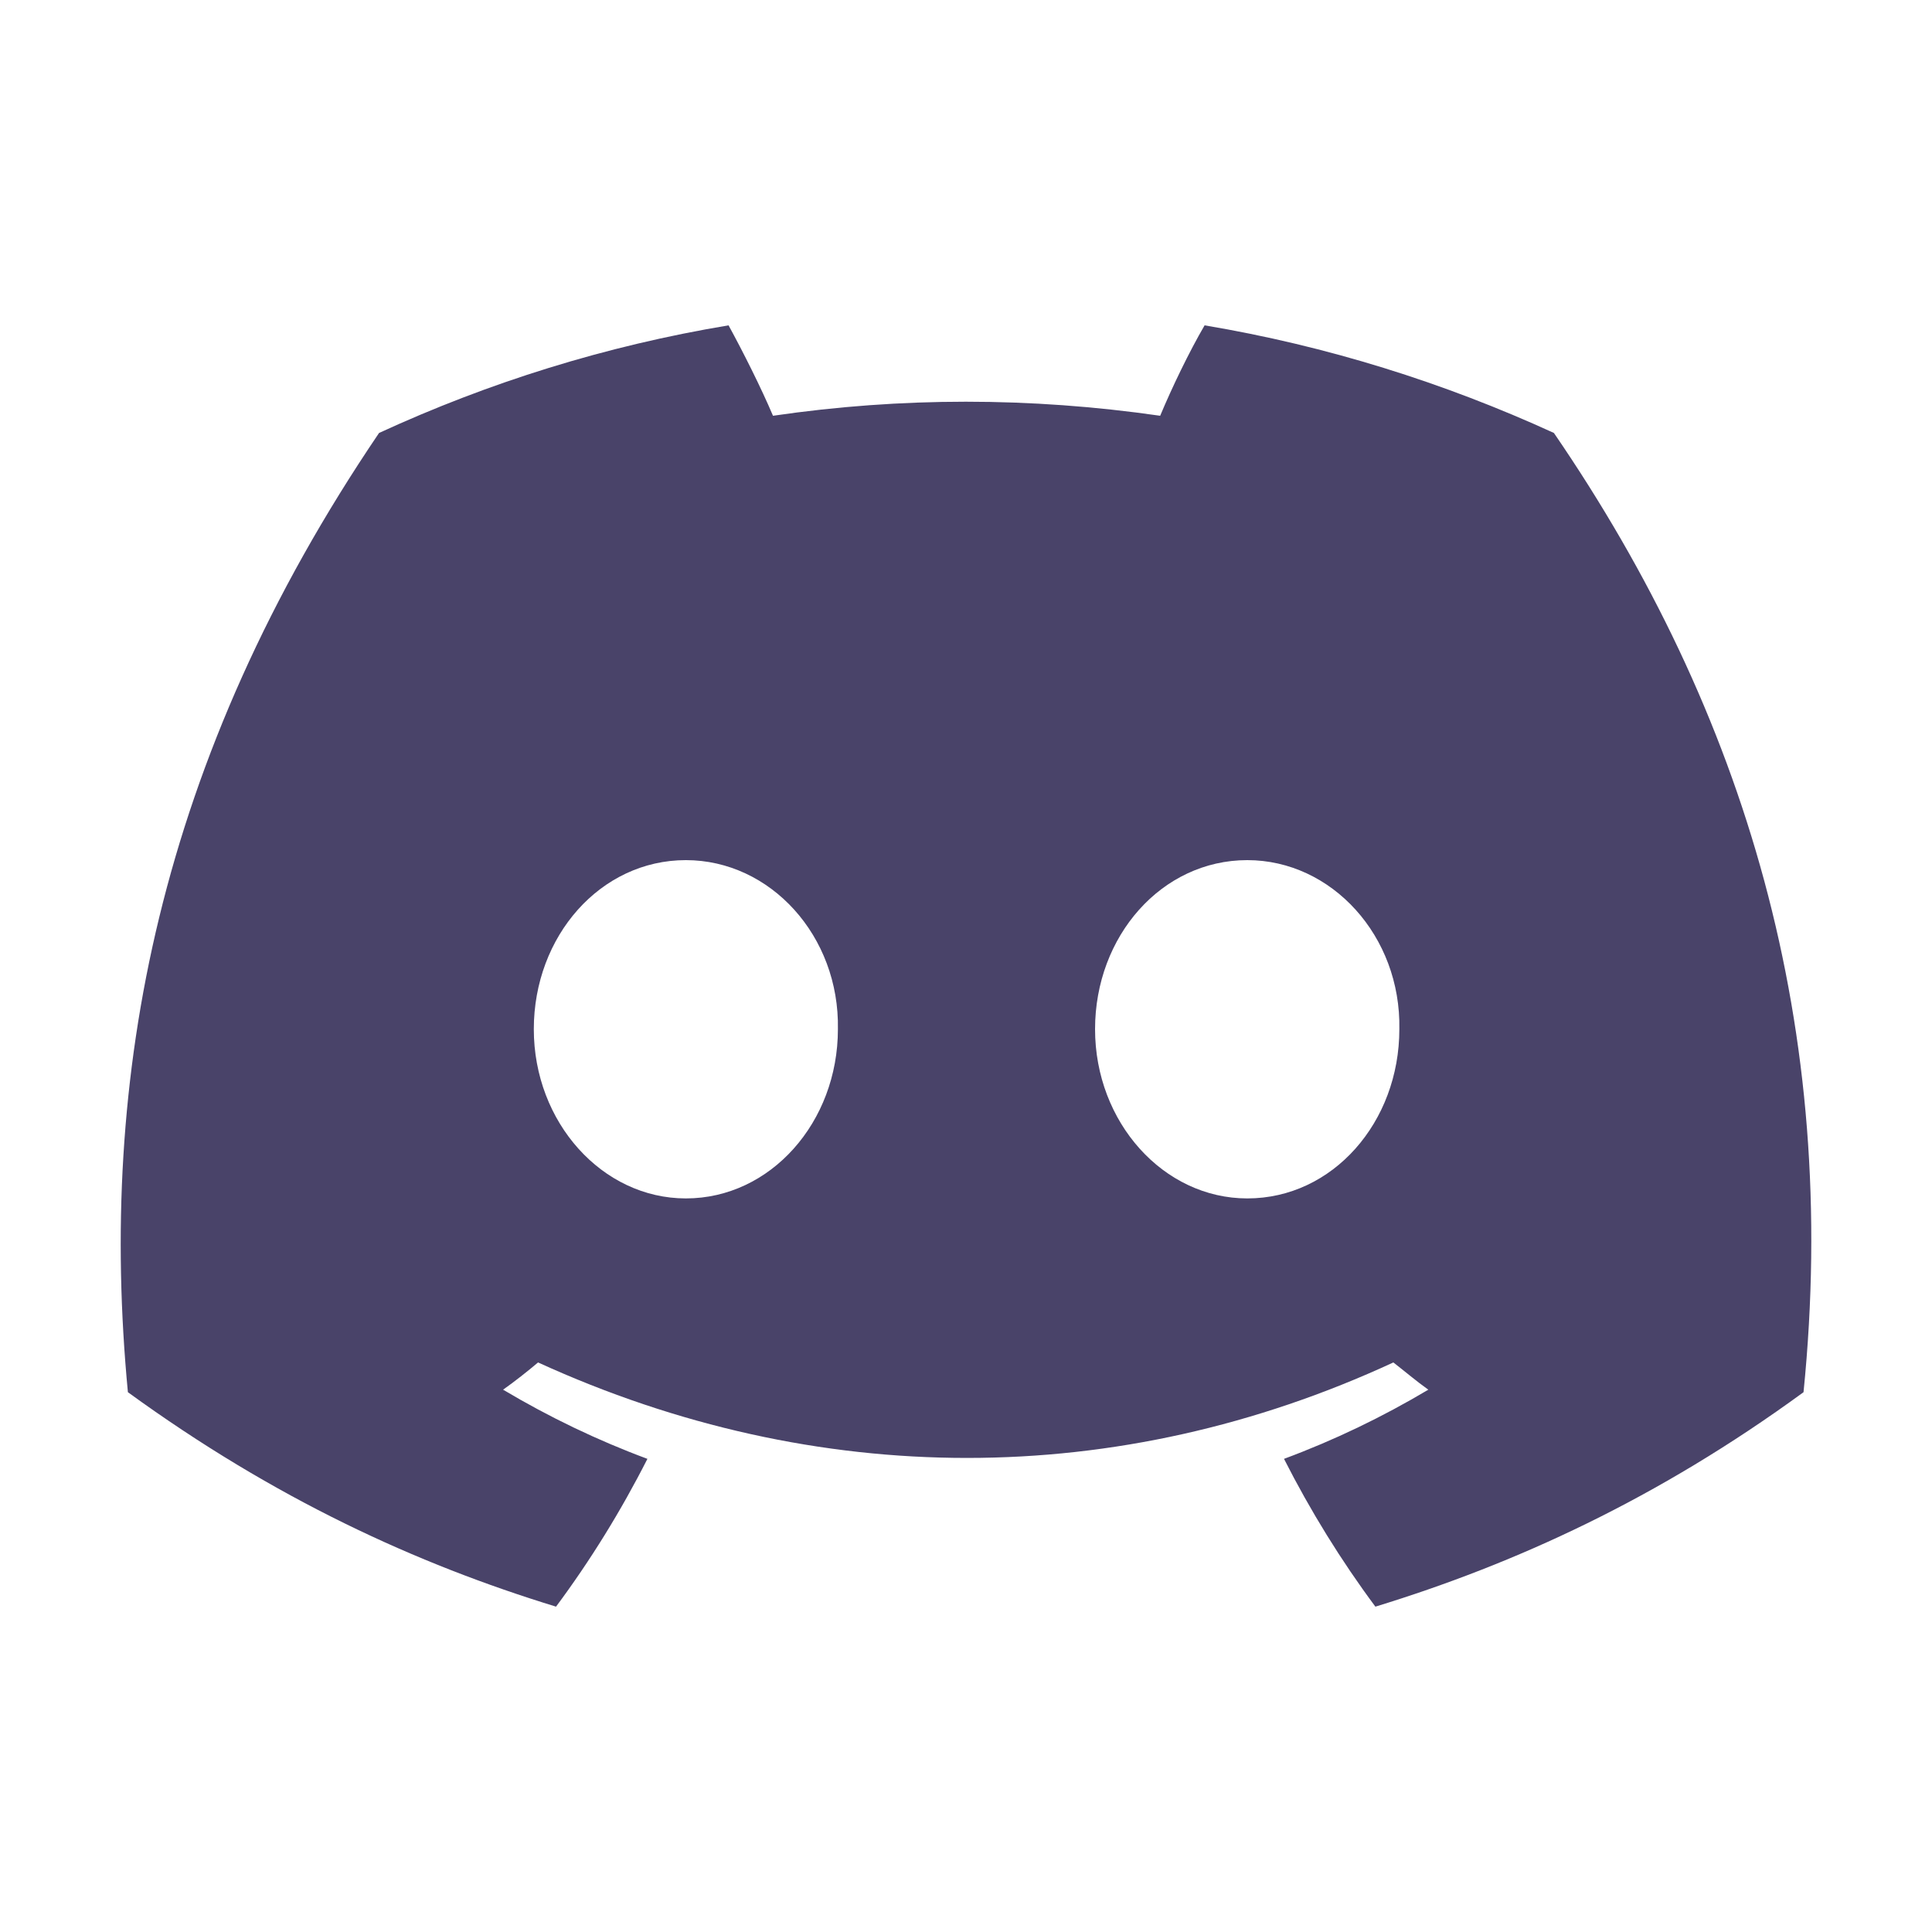
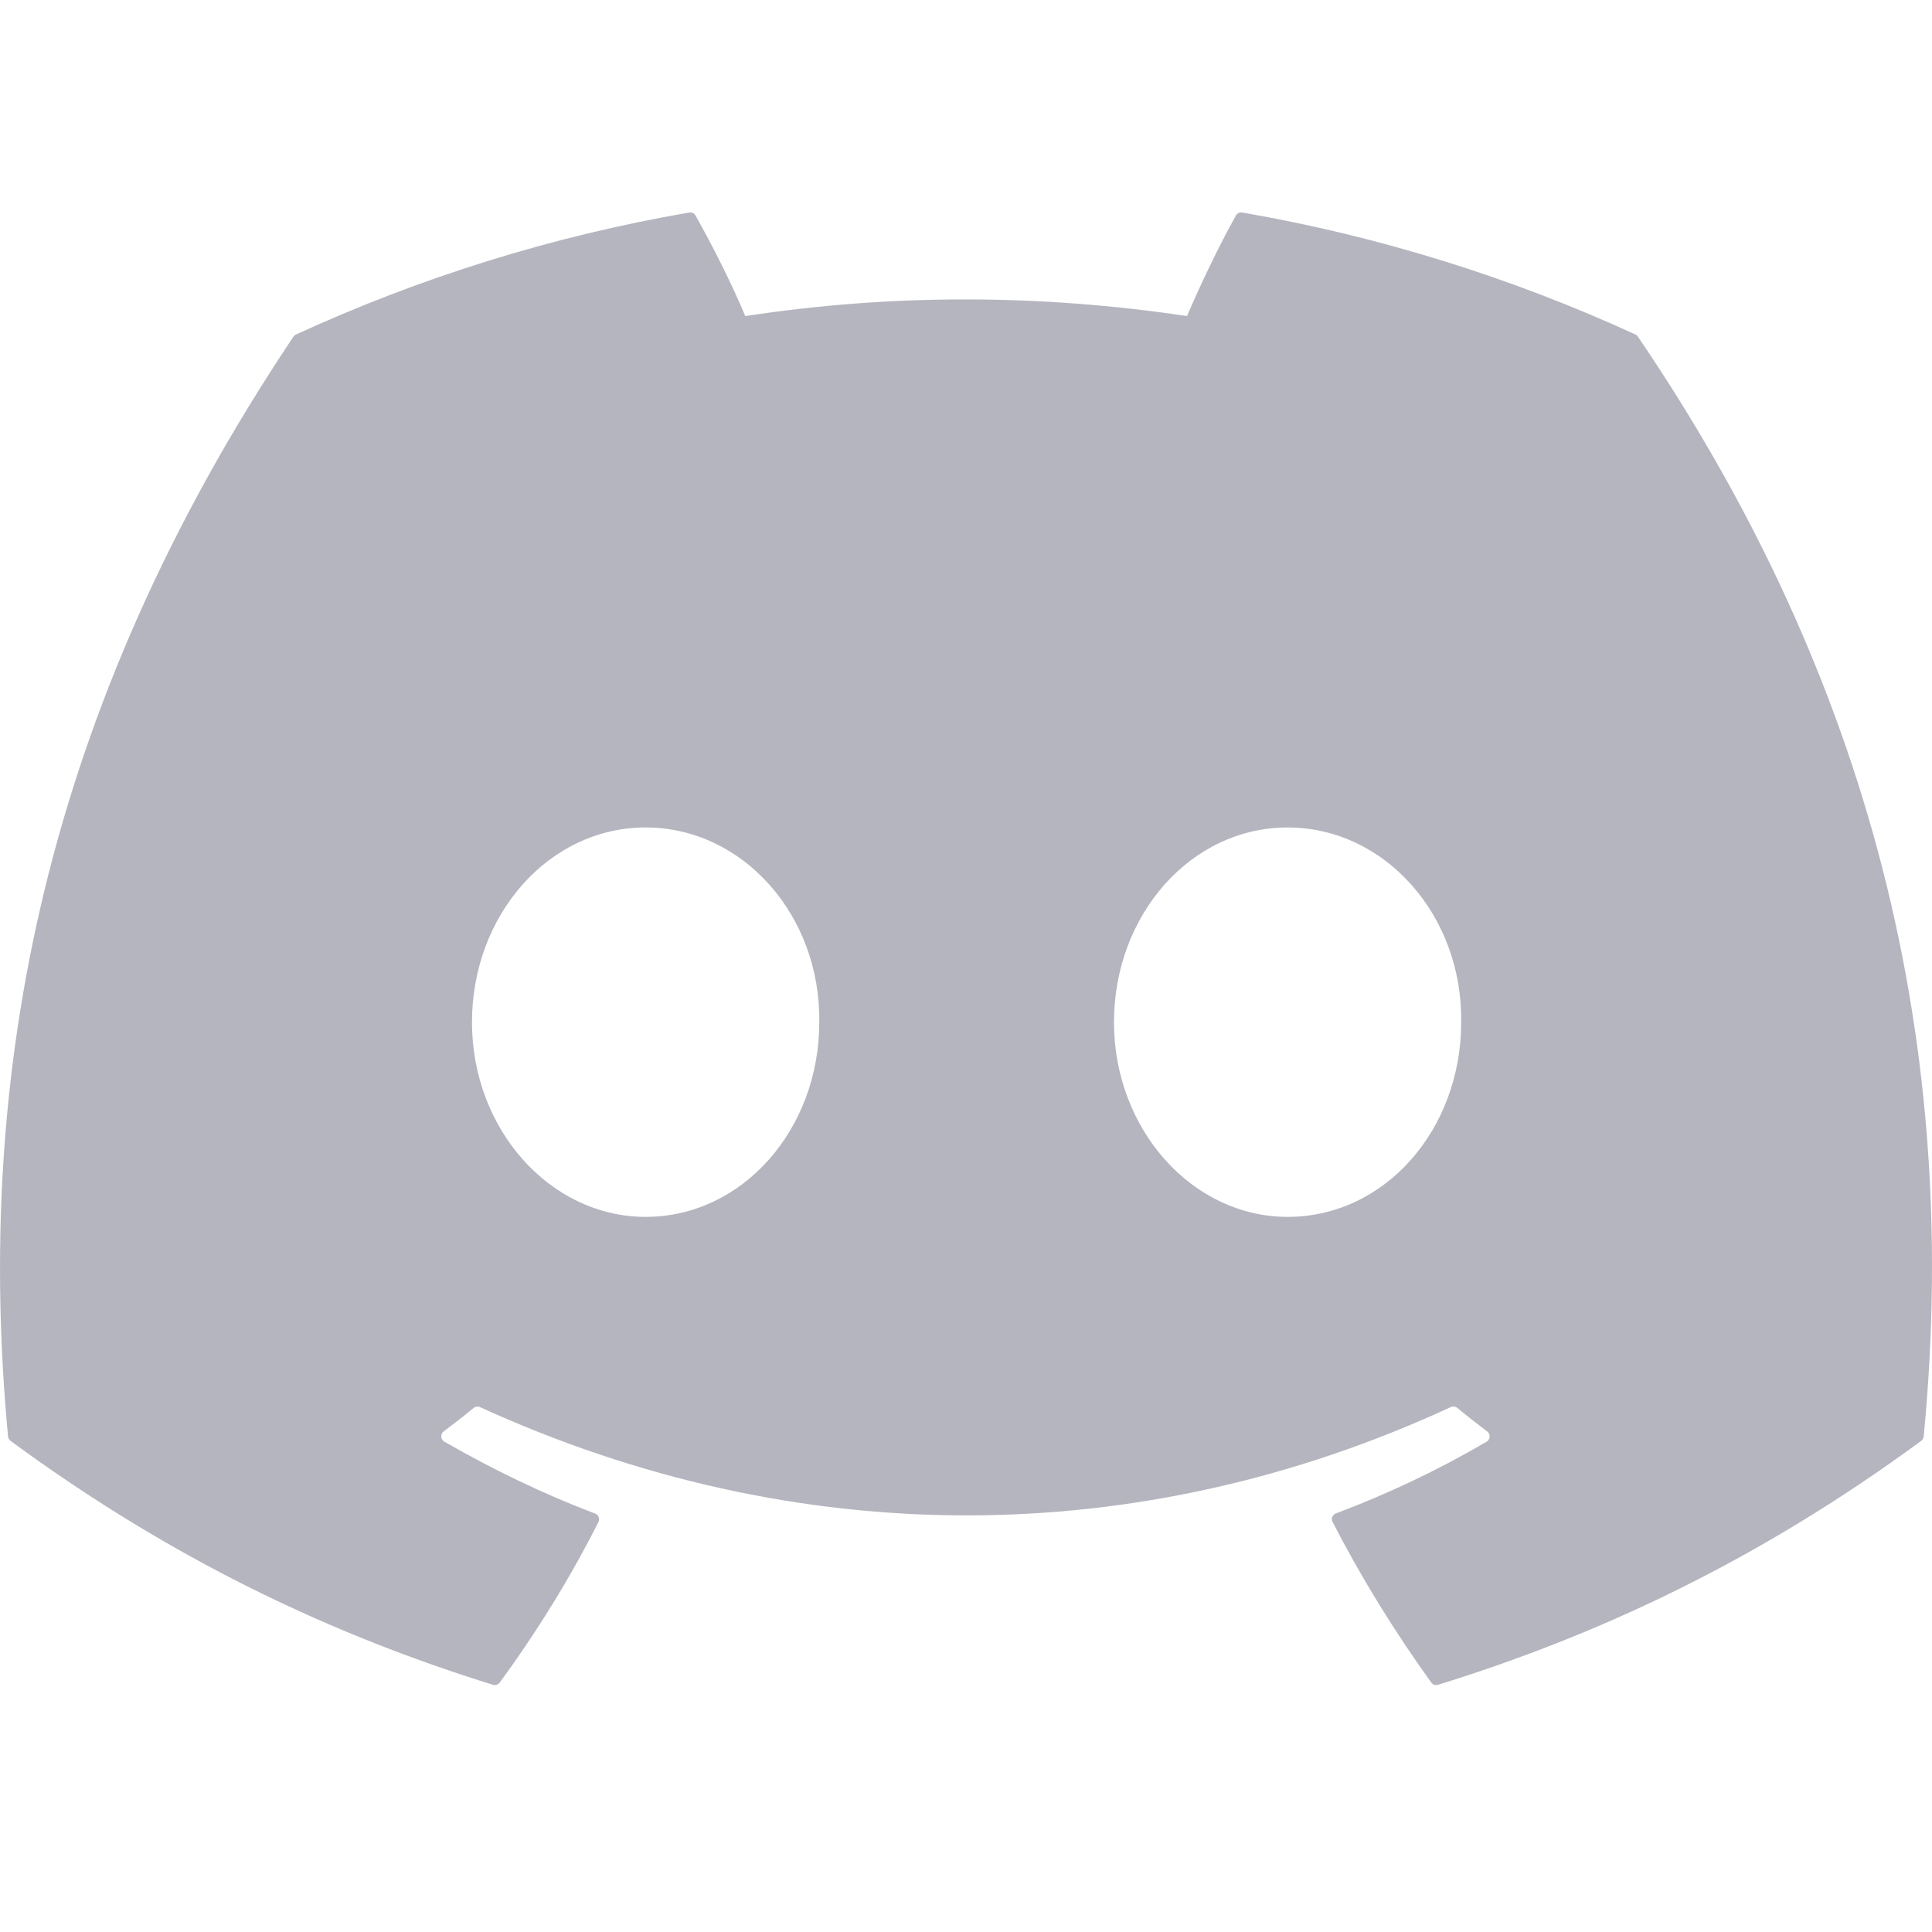
- <svg xmlns="http://www.w3.org/2000/svg" width="10" height="10" viewBox="0 0 10 10" fill="none">
-   <path d="M8.043 2.241C7.473 1.98 6.867 1.79 6.235 1.684C6.155 1.821 6.066 2.006 6.005 2.152C5.332 2.055 4.664 2.055 4.001 2.152C3.939 2.006 3.846 1.821 3.771 1.684C3.134 1.79 2.529 1.98 1.962 2.241C0.817 3.93 0.507 5.579 0.662 7.206C1.423 7.759 2.157 8.095 2.878 8.316C3.055 8.078 3.214 7.821 3.351 7.551C3.09 7.454 2.843 7.335 2.604 7.193C2.666 7.149 2.728 7.1 2.785 7.052C4.227 7.711 5.788 7.711 7.212 7.052C7.274 7.1 7.331 7.149 7.393 7.193C7.154 7.335 6.907 7.454 6.646 7.551C6.783 7.821 6.942 8.078 7.119 8.316C7.84 8.095 8.578 7.759 9.335 7.206C9.525 5.323 9.034 3.687 8.043 2.241ZM3.55 6.203C3.117 6.203 2.763 5.809 2.763 5.327C2.763 4.845 3.108 4.452 3.55 4.452C3.988 4.452 4.346 4.845 4.337 5.327C4.337 5.809 3.988 6.203 3.55 6.203ZM6.456 6.203C6.022 6.203 5.668 5.809 5.668 5.327C5.668 4.845 6.013 4.452 6.456 4.452C6.893 4.452 7.252 4.845 7.243 5.327C7.243 5.809 6.898 6.203 6.456 6.203Z" fill="#494369" />
+ <svg xmlns="http://www.w3.org/2000/svg" width="20" height="20" viewBox="0 0 20 20" fill="none">
+   <g opacity="0.5">
+     <path d="M16.931 3.463C15.656 2.878 14.289 2.447 12.86 2.2C12.834 2.195 12.808 2.207 12.794 2.231C12.619 2.544 12.424 2.952 12.288 3.272C10.75 3.042 9.221 3.042 7.715 3.272C7.579 2.945 7.377 2.544 7.2 2.231C7.187 2.208 7.161 2.196 7.135 2.2C5.707 2.446 4.34 2.877 3.064 3.463C3.053 3.468 3.044 3.476 3.037 3.486C0.444 7.36 -0.266 11.138 0.083 14.87C0.084 14.888 0.094 14.905 0.109 14.916C1.819 16.173 3.476 16.935 5.103 17.441C5.129 17.449 5.156 17.439 5.173 17.418C5.558 16.892 5.901 16.338 6.195 15.756C6.212 15.722 6.195 15.681 6.16 15.668C5.616 15.462 5.098 15.21 4.6 14.924C4.56 14.901 4.557 14.845 4.593 14.818C4.698 14.739 4.803 14.658 4.903 14.575C4.921 14.56 4.947 14.557 4.968 14.566C8.241 16.061 11.785 16.061 15.019 14.566C15.04 14.556 15.066 14.559 15.085 14.574C15.185 14.657 15.29 14.739 15.395 14.818C15.431 14.845 15.429 14.901 15.39 14.924C14.891 15.216 14.373 15.462 13.829 15.667C13.793 15.681 13.777 15.722 13.795 15.756C14.095 16.338 14.438 16.892 14.816 17.417C14.832 17.439 14.86 17.449 14.886 17.441C16.52 16.935 18.177 16.173 19.888 14.916C19.903 14.905 19.912 14.889 19.914 14.87C20.331 10.556 19.215 6.809 16.957 3.487C16.951 3.476 16.942 3.468 16.931 3.463ZM6.683 12.597C5.698 12.597 4.886 11.693 4.886 10.582C4.886 9.471 5.682 8.566 6.683 8.566C7.692 8.566 8.497 9.479 8.481 10.582C8.481 11.693 7.685 12.597 6.683 12.597ZM13.329 12.597C12.344 12.597 11.532 11.693 11.532 10.582C11.532 9.471 12.328 8.566 13.329 8.566C14.338 8.566 15.142 9.479 15.126 10.582C15.126 11.693 14.338 12.597 13.329 12.597Z" fill="#6C6C81" />
+   </g>
</svg>
